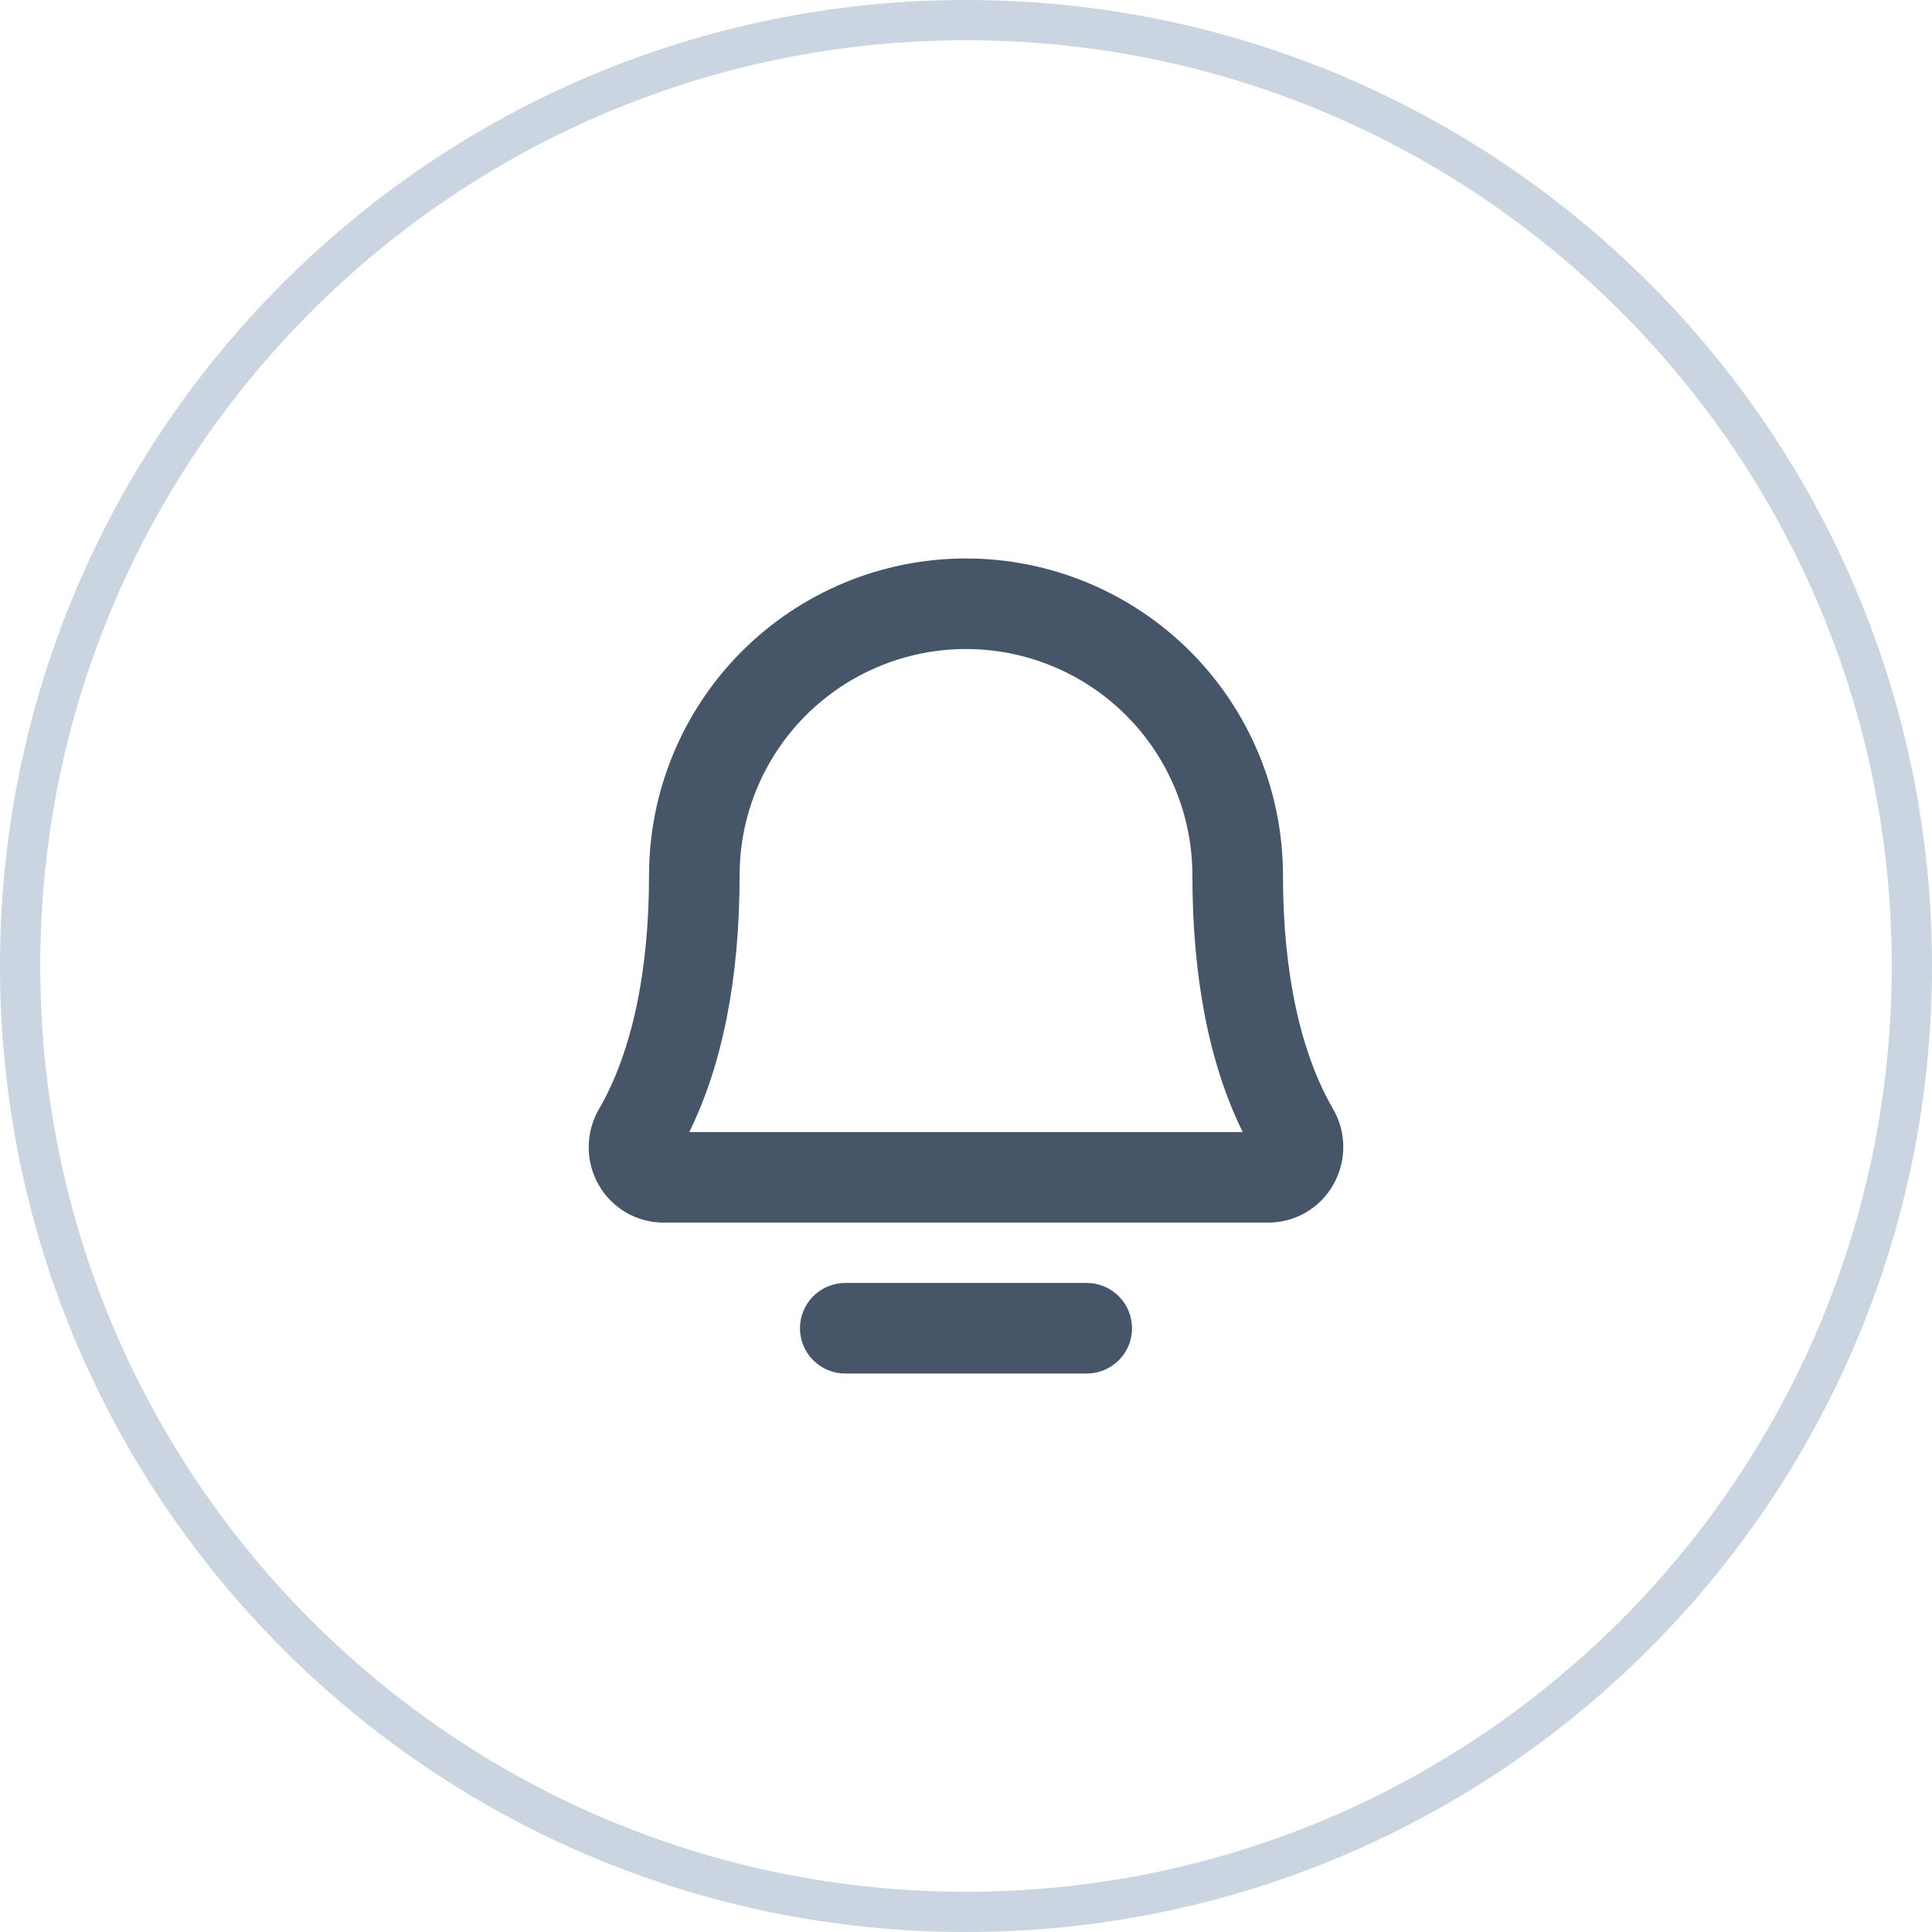
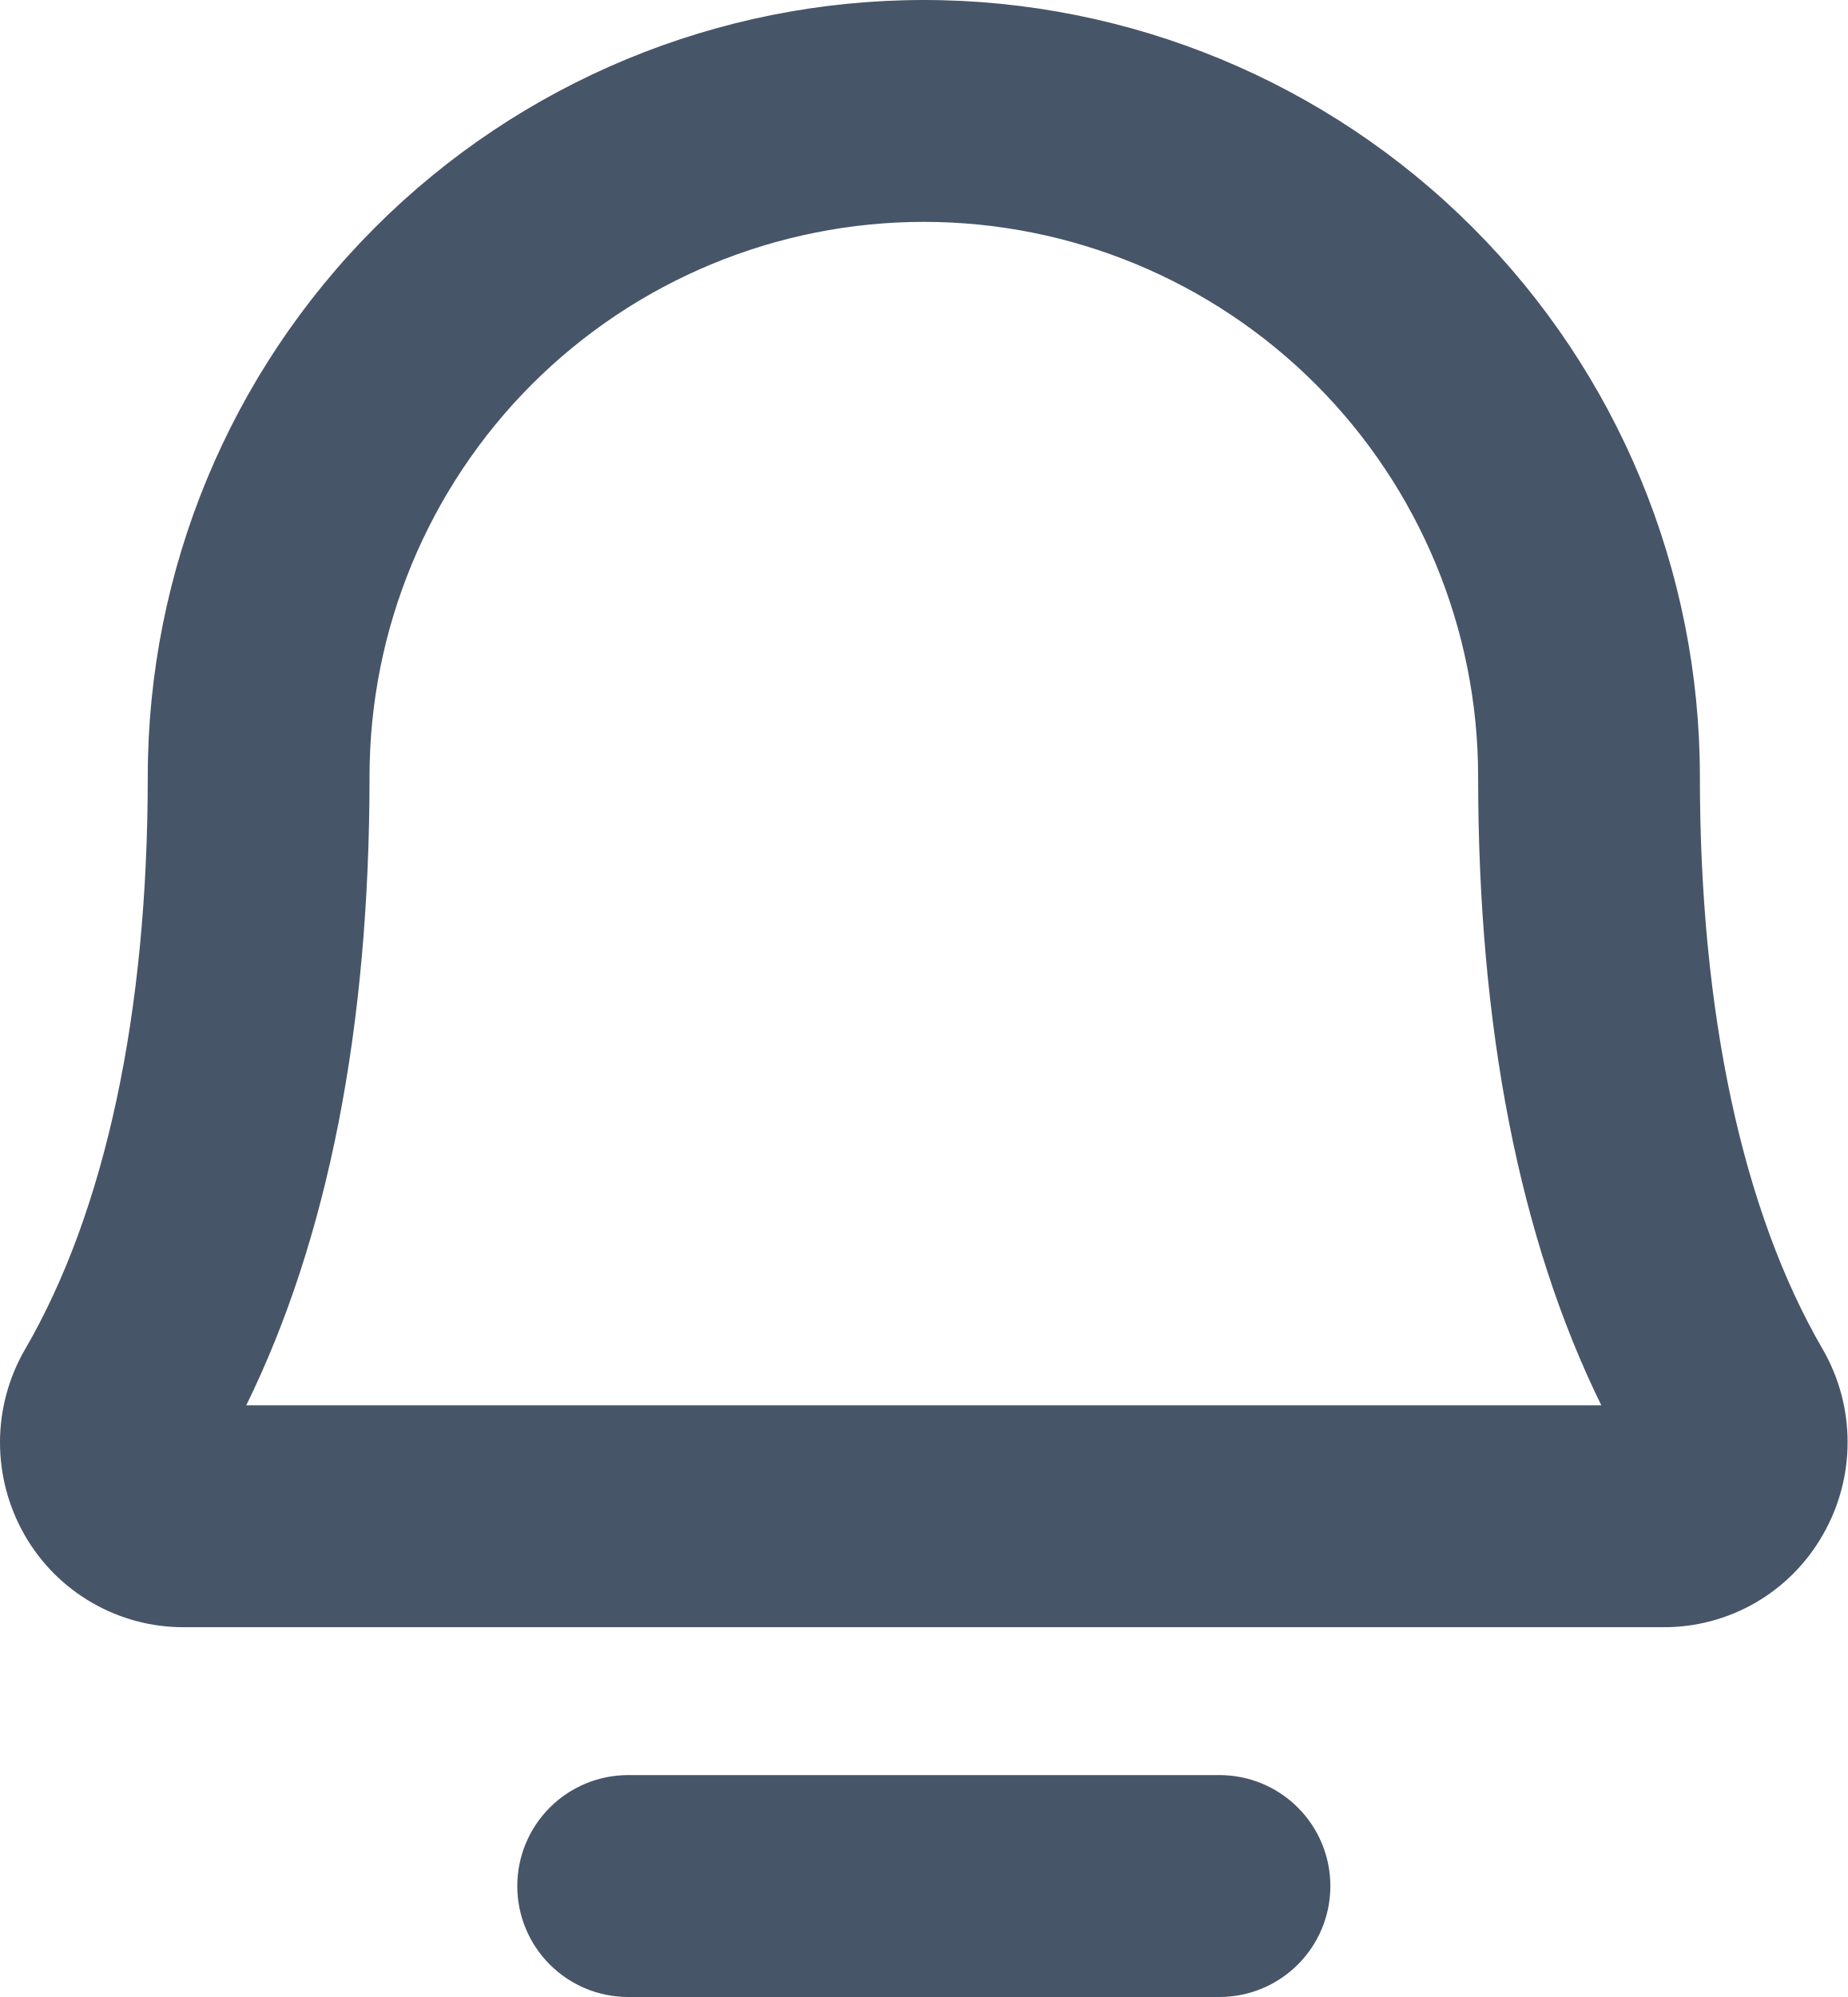
- <svg xmlns="http://www.w3.org/2000/svg" width="48" height="48" viewBox="0 0 48 48" fill="none">
-   <rect x="0.5" y="0.5" width="47" height="47" rx="23.5" stroke="#CBD5E1" />
-   <path d="M21 31.922H27C27.286 31.922 27.56 32.035 27.762 32.237C27.965 32.44 28.078 32.714 28.078 33C28.078 33.286 27.965 33.56 27.762 33.763C27.56 33.965 27.286 34.078 27 34.078H21C20.714 34.078 20.44 33.965 20.238 33.763C20.036 33.56 19.922 33.286 19.922 33C19.922 32.714 20.036 32.44 20.238 32.237C20.44 32.035 20.714 31.922 21 31.922ZM24 13.922C26.076 13.922 28.067 14.747 29.535 16.215C31.003 17.683 31.828 19.674 31.828 21.75C31.828 24.152 32.261 26.17 33.081 27.579C33.242 27.858 33.327 28.174 33.327 28.496C33.327 28.818 33.242 29.135 33.082 29.414C32.923 29.693 32.693 29.925 32.415 30.086C32.137 30.246 31.822 30.33 31.501 30.328H16.5C16.178 30.331 15.861 30.248 15.583 30.087C15.304 29.926 15.074 29.694 14.915 29.414C14.755 29.135 14.671 28.818 14.673 28.496C14.674 28.174 14.76 27.858 14.922 27.579C15.741 26.17 16.172 24.152 16.172 21.75C16.172 19.674 16.997 17.683 18.465 16.215C19.933 14.747 21.924 13.922 24 13.922ZM24 16.078C22.496 16.078 21.053 16.676 19.989 17.739C18.925 18.803 18.328 20.246 18.328 21.75C18.328 24.29 17.908 26.425 17.083 28.105L17.05 28.172H30.95L30.917 28.105C30.091 26.425 29.672 24.289 29.672 21.75C29.672 20.246 29.074 18.803 28.011 17.739C26.947 16.676 25.504 16.078 24 16.078Z" fill="#475569" stroke="#475569" stroke-width="0.094" />
+ <svg xmlns="http://www.w3.org/2000/svg" width="37" height="40" viewBox="0 0 37 40" fill="none">
+   <path d="M12.58 35.602H24.421C24.997 35.602 25.55 35.831 25.958 36.239C26.366 36.647 26.595 37.2 26.595 37.777C26.595 38.354 26.366 38.908 25.958 39.316C25.55 39.724 24.997 39.953 24.421 39.953H12.58C12.004 39.953 11.45 39.724 11.043 39.316C10.635 38.908 10.406 38.354 10.406 37.777C10.406 37.2 10.636 36.647 11.043 36.239C11.45 35.831 12.004 35.602 12.58 35.602ZM18.5 0.047C22.609 0.047 26.551 1.681 29.457 4.589C32.363 7.497 33.995 11.443 33.995 15.556C33.995 20.295 34.848 24.273 36.46 27.048C36.782 27.605 36.953 28.238 36.953 28.882C36.954 29.526 36.785 30.16 36.464 30.718C36.147 31.276 35.687 31.74 35.131 32.062C34.575 32.383 33.944 32.55 33.303 32.546H3.698C3.056 32.551 2.424 32.384 1.867 32.062C1.31 31.741 0.849 31.277 0.531 30.718C0.212 30.159 0.045 29.525 0.047 28.881C0.049 28.237 0.22 27.605 0.544 27.048C2.156 24.273 3.006 20.297 3.006 15.556C3.006 11.443 4.638 7.497 7.544 4.589C10.45 1.681 14.391 0.047 18.5 0.047ZM18.5 4.397C15.543 4.398 12.708 5.574 10.617 7.666C8.527 9.759 7.353 12.597 7.353 15.556C7.353 20.577 6.522 24.803 4.889 28.128L4.855 28.195H32.144L32.11 28.128C30.477 24.803 29.648 20.575 29.648 15.556C29.648 12.597 28.474 9.759 26.384 7.666C24.293 5.573 21.457 4.397 18.5 4.397Z" fill="#475569" stroke="#475569" stroke-width="0.094" />
</svg>
